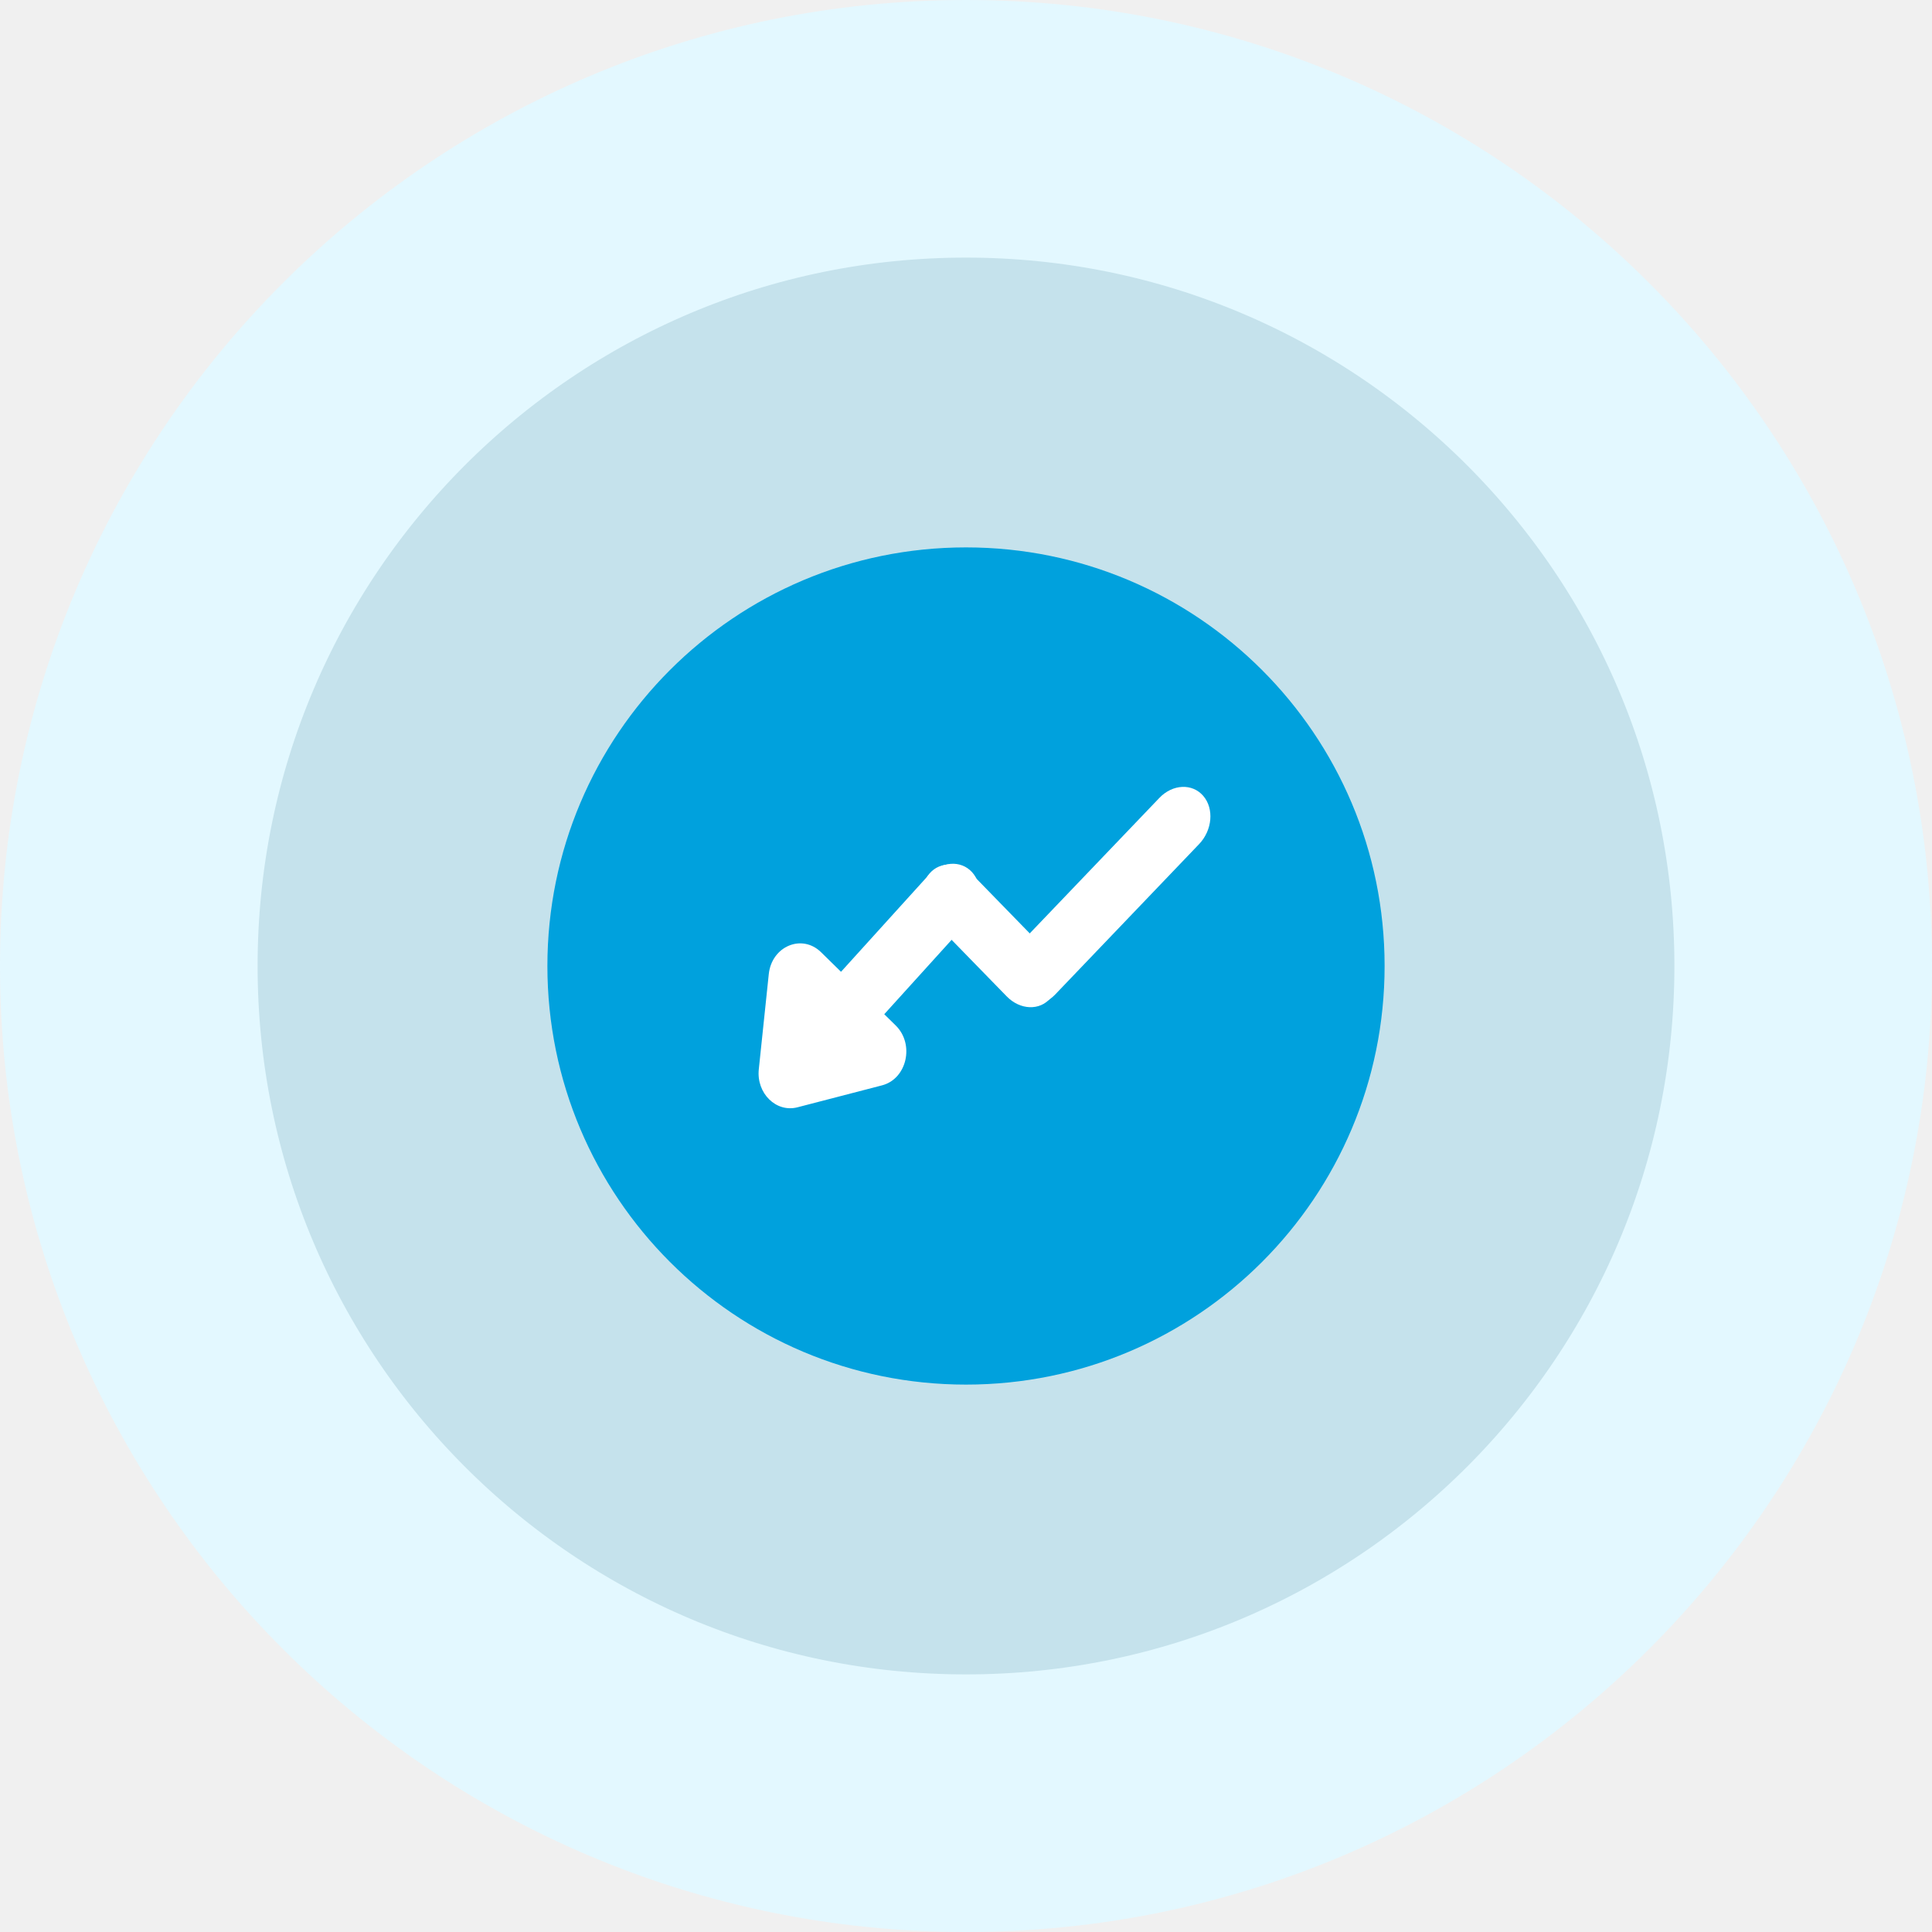
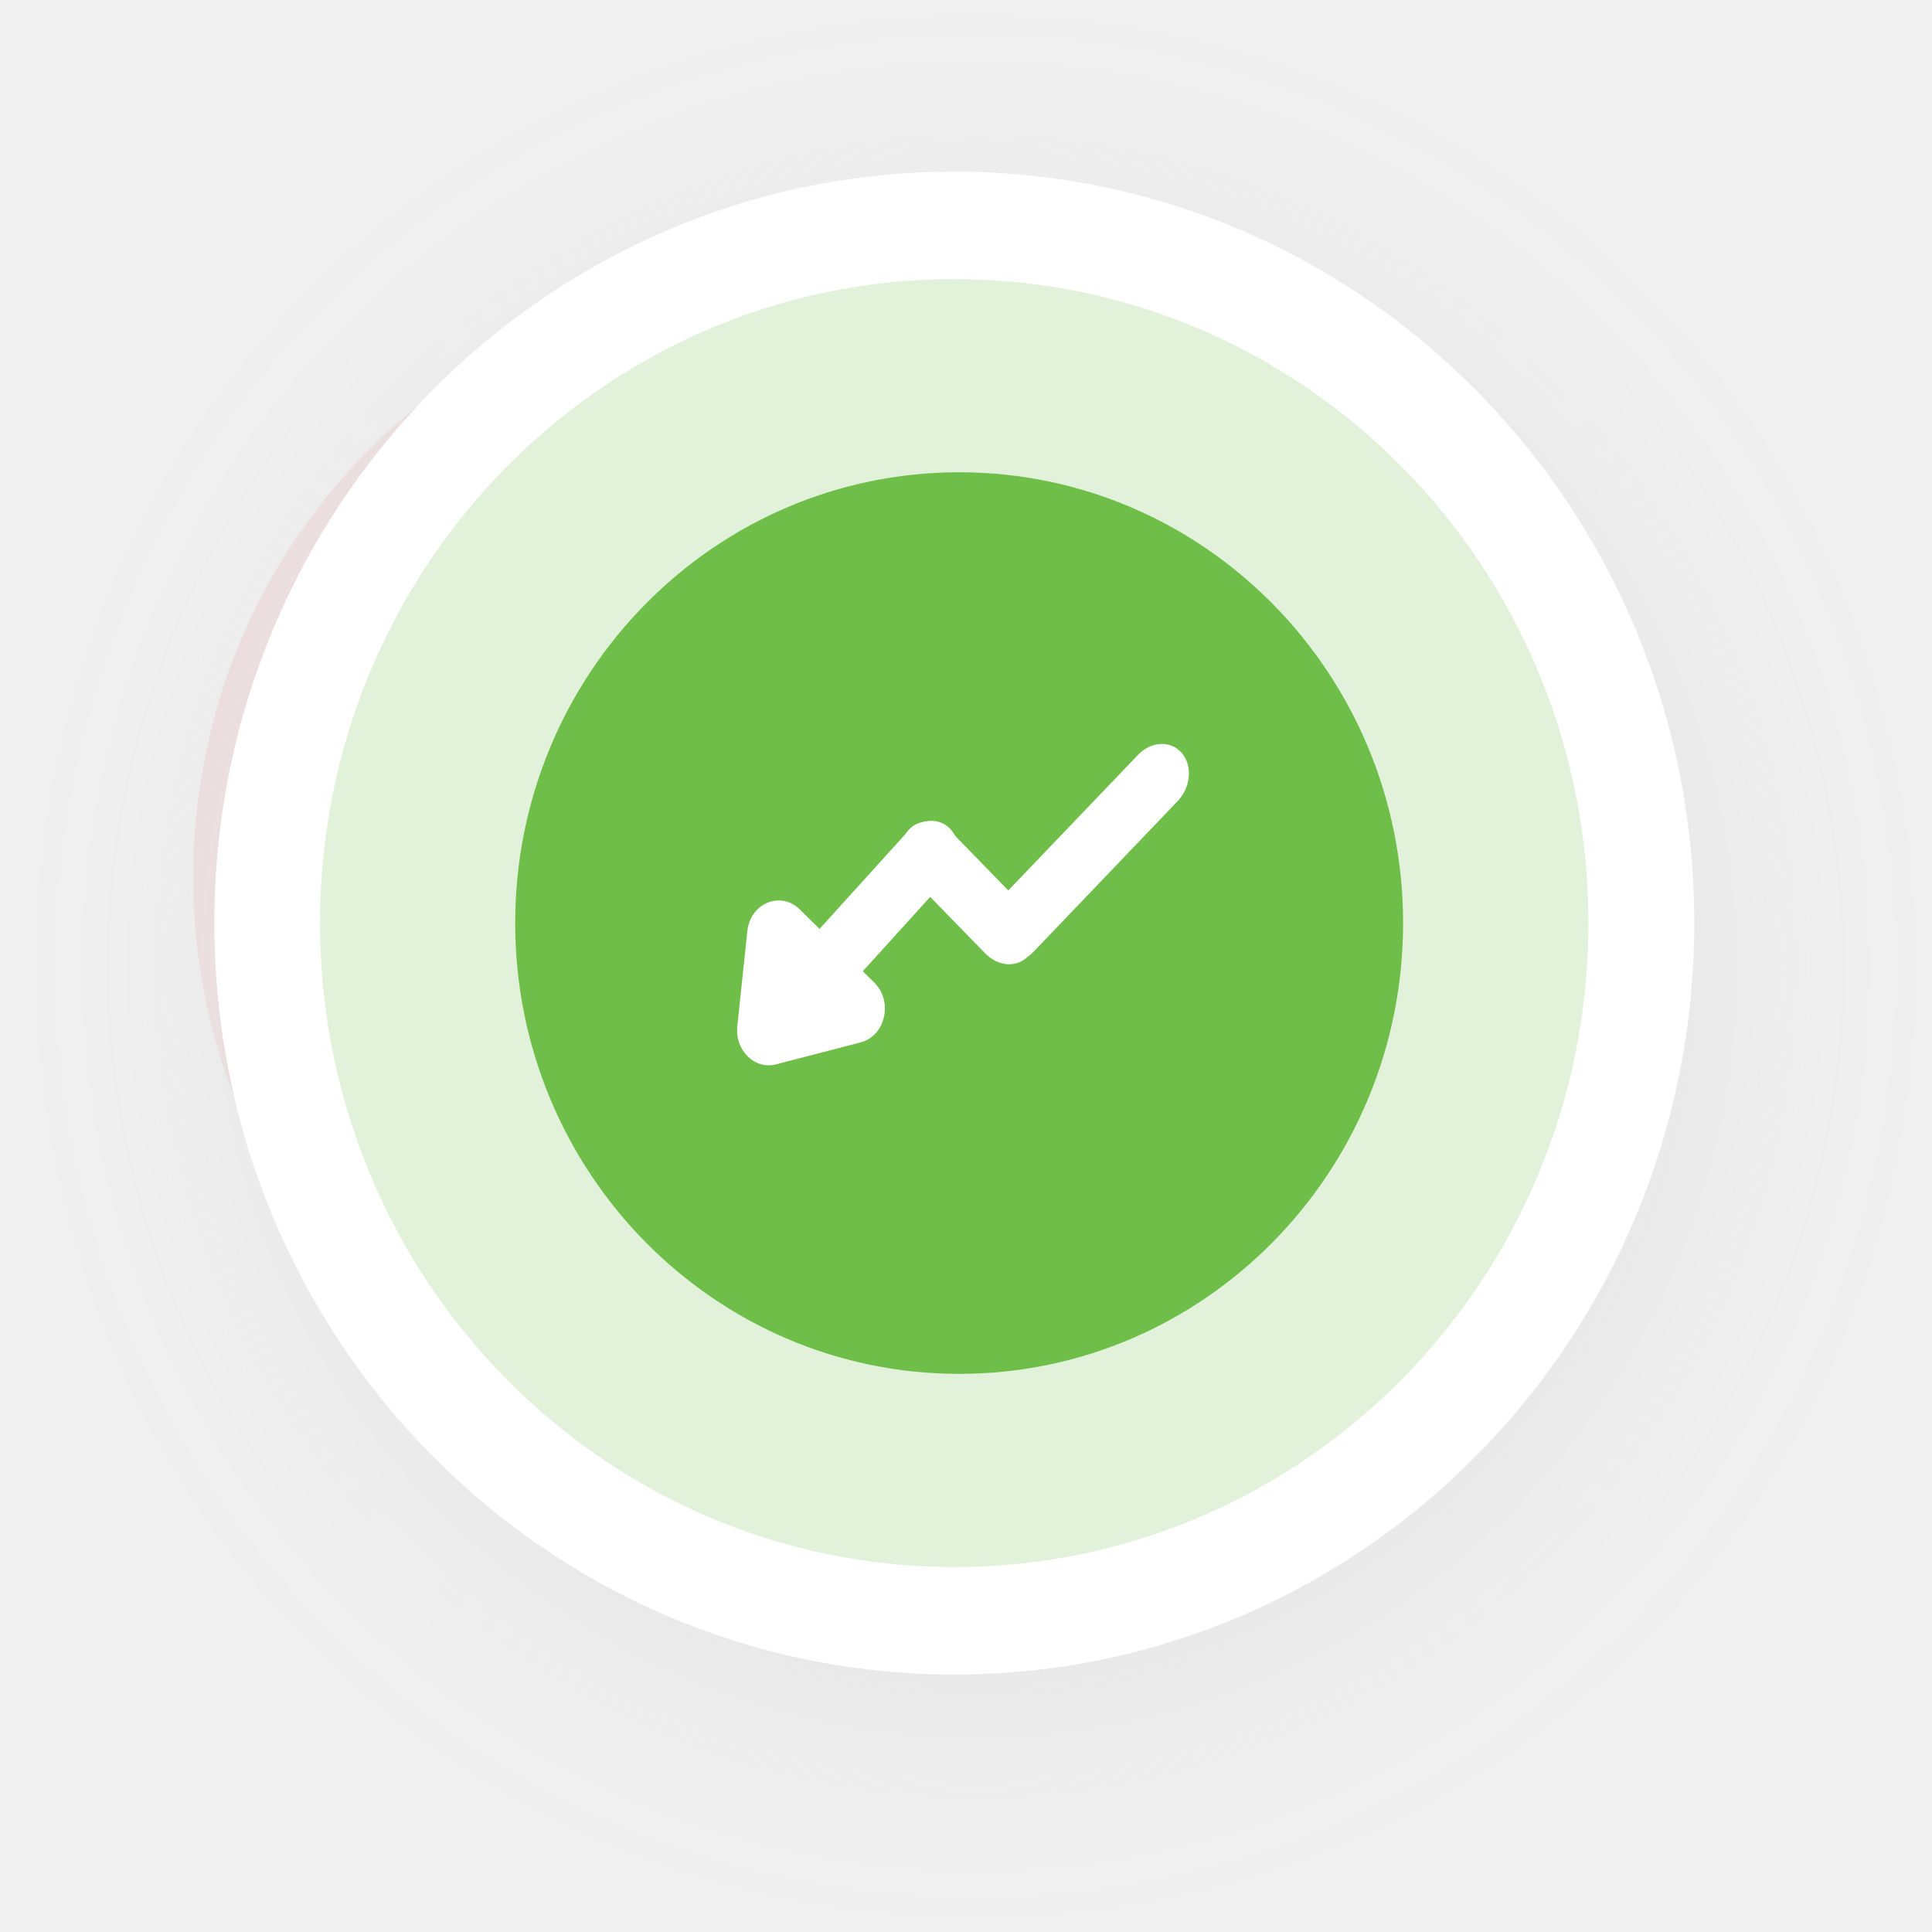
- <svg xmlns="http://www.w3.org/2000/svg" width="60" height="60" viewBox="0 0 60 60" fill="none">
-   <circle cx="30" cy="30" r="26" fill="#00A1DD" fill-opacity="0.18" stroke="#E3F8FF" stroke-width="8" />
-   <path d="M30 43C37.18 43 43 37.18 43 30C43 22.82 37.18 17 30 17C22.82 17 17 22.82 17 30C17 37.18 22.82 43 30 43Z" fill="#00A1DD" />
-   <path fill-rule="evenodd" clip-rule="evenodd" d="M30.189 27.087C30.539 27.473 30.499 28.144 30.098 28.586L26.835 32.189C26.434 32.631 25.825 32.676 25.475 32.291C25.124 31.905 25.165 31.233 25.565 30.791L28.828 27.189C29.229 26.747 29.838 26.701 30.189 27.087Z" fill="white" />
-   <path fill-rule="evenodd" clip-rule="evenodd" d="M37.368 24.717C37.709 25.113 37.651 25.783 37.24 26.213L32.771 30.884C32.36 31.314 31.75 31.341 31.409 30.945C31.069 30.549 31.126 29.879 31.537 29.45L36.006 24.779C36.417 24.349 37.027 24.321 37.368 24.717Z" fill="white" />
-   <path fill-rule="evenodd" clip-rule="evenodd" d="M32.626 30.996C32.29 31.394 31.681 31.37 31.265 30.944L29.006 28.626C28.591 28.199 28.526 27.53 28.862 27.133C29.198 26.735 29.808 26.758 30.224 27.185L32.482 29.503C32.898 29.929 32.962 30.598 32.626 30.996Z" fill="white" />
-   <path d="M24.767 34.388C24.104 34.56 23.487 33.954 23.565 33.209L23.875 30.253C23.966 29.384 24.907 28.991 25.5 29.573L27.817 31.847C28.41 32.429 28.165 33.505 27.394 33.706L24.767 34.388Z" fill="white" />
+ <svg xmlns="http://www.w3.org/2000/svg" width="90" height="90" viewBox="0 0 90 90" fill="none">
+   <ellipse cx="36.574" cy="40.857" rx="27.575" ry="28" fill="#DC1F2E" fill-opacity="0.1" />
+   <path d="M36.574 60.857C47.452 60.857 56.27 51.903 56.27 40.857C56.27 29.812 47.452 20.857 36.574 20.857C25.696 20.857 16.877 29.812 16.877 40.857C16.877 51.903 25.696 60.857 36.574 60.857Z" fill="#DC1F2E" />
+   <path fill-rule="evenodd" clip-rule="evenodd" d="M36.853 36.488C37.371 37.067 37.311 38.074 36.72 38.737L31.899 44.141C31.307 44.804 30.408 44.873 29.89 44.294C29.372 43.715 29.431 42.708 30.023 42.045L34.844 36.641C35.435 35.978 36.335 35.909 36.853 36.488Z" fill="white" />
+   <path fill-rule="evenodd" clip-rule="evenodd" d="M47.458 32.933C47.961 33.527 47.877 34.532 47.269 35.176L40.668 42.183C40.06 42.828 39.159 42.869 38.656 42.275C38.152 41.681 38.237 40.677 38.844 40.032L45.446 33.025C46.053 32.38 46.954 32.339 47.458 32.933Z" fill="white" />
+   <path fill-rule="evenodd" clip-rule="evenodd" d="M40.454 42.351C39.958 42.948 39.057 42.913 38.443 42.273L35.107 38.796C34.493 38.156 34.397 37.153 34.894 36.556C35.39 35.959 36.291 35.994 36.905 36.634L40.241 40.111C40.855 40.751 40.951 41.754 40.454 42.351Z" fill="white" />
+   <path d="M28.843 47.439C27.865 47.697 26.953 46.788 27.068 45.67L27.526 41.236C27.661 39.934 29.05 39.344 29.927 40.218L33.349 43.628C34.226 44.502 33.864 46.115 32.724 46.416L28.843 47.439Z" fill="white" />
+   <g filter="url(#filter0_d_591_7238)">
+     <ellipse cx="44.452" cy="43" rx="34.468" ry="35" fill="white" />
+   </g>
+   <ellipse cx="44.452" cy="43" rx="29.544" ry="30" fill="#6EBE49" fill-opacity="0.2" />
+   <path d="M44.681 64C56.103 64 65.362 54.598 65.362 43C65.362 31.402 56.103 22 44.681 22C33.259 22 24 31.402 24 43C24 54.598 33.259 64 44.681 64Z" fill="#6EBE49" />
+   <path fill-rule="evenodd" clip-rule="evenodd" d="M44.283 38.631C44.809 39.209 44.749 40.216 44.148 40.88L39.253 46.283C38.652 46.947 37.739 47.015 37.213 46.436C36.687 45.858 36.747 44.851 37.348 44.188L42.243 38.784C42.844 38.12 43.757 38.052 44.283 38.631Z" fill="white" />
+   <path fill-rule="evenodd" clip-rule="evenodd" d="M55.052 35.076C55.563 35.67 55.477 36.674 54.86 37.319L48.157 44.325C47.54 44.97 46.625 45.012 46.114 44.418C45.603 43.824 45.688 42.819 46.306 42.174L53.009 35.168C53.626 34.523 54.541 34.482 55.052 35.076Z" fill="white" />
+   <path fill-rule="evenodd" clip-rule="evenodd" d="M47.94 44.493C47.436 45.09 46.522 45.055 45.898 44.415L42.51 40.938C41.886 40.298 41.79 39.295 42.294 38.698C42.798 38.101 43.712 38.136 44.336 38.776L47.724 42.253C48.347 42.894 48.444 43.896 47.94 44.493Z" fill="white" />
+   <path d="M36.15 49.582C35.157 49.84 34.23 48.93 34.347 47.813L34.813 43.379C34.949 42.076 36.36 41.487 37.25 42.36L40.726 45.771C41.616 46.644 41.248 48.258 40.091 48.558L36.15 49.582Z" fill="white" />
+   <defs>
+     <filter id="filter0_d_591_7238" x="0.984" y="0" width="88.937" height="90" filterUnits="userSpaceOnUse" color-interpolation-filters="sRGB">
+       <feFlood flood-opacity="0" result="BackgroundImageFix" />
+       <feColorMatrix in="SourceAlpha" type="matrix" values="0 0 0 0 0 0 0 0 0 0 0 0 0 0 0 0 0 0 127 0" result="hardAlpha" />
+       <feOffset dx="1" dy="2" />
+       <feGaussianBlur stdDeviation="5" />
+       <feComposite in2="hardAlpha" operator="out" />
+       <feColorMatrix type="matrix" values="0 0 0 0 0.898 0 0 0 0 0.898 0 0 0 0 0.898 0 0 0 1 0" />
+       <feBlend mode="normal" in2="BackgroundImageFix" result="effect1_dropShadow_591_7238" />
+       <feBlend mode="normal" in="SourceGraphic" in2="effect1_dropShadow_591_7238" result="shape" />
+     </filter>
+   </defs>
</svg>
